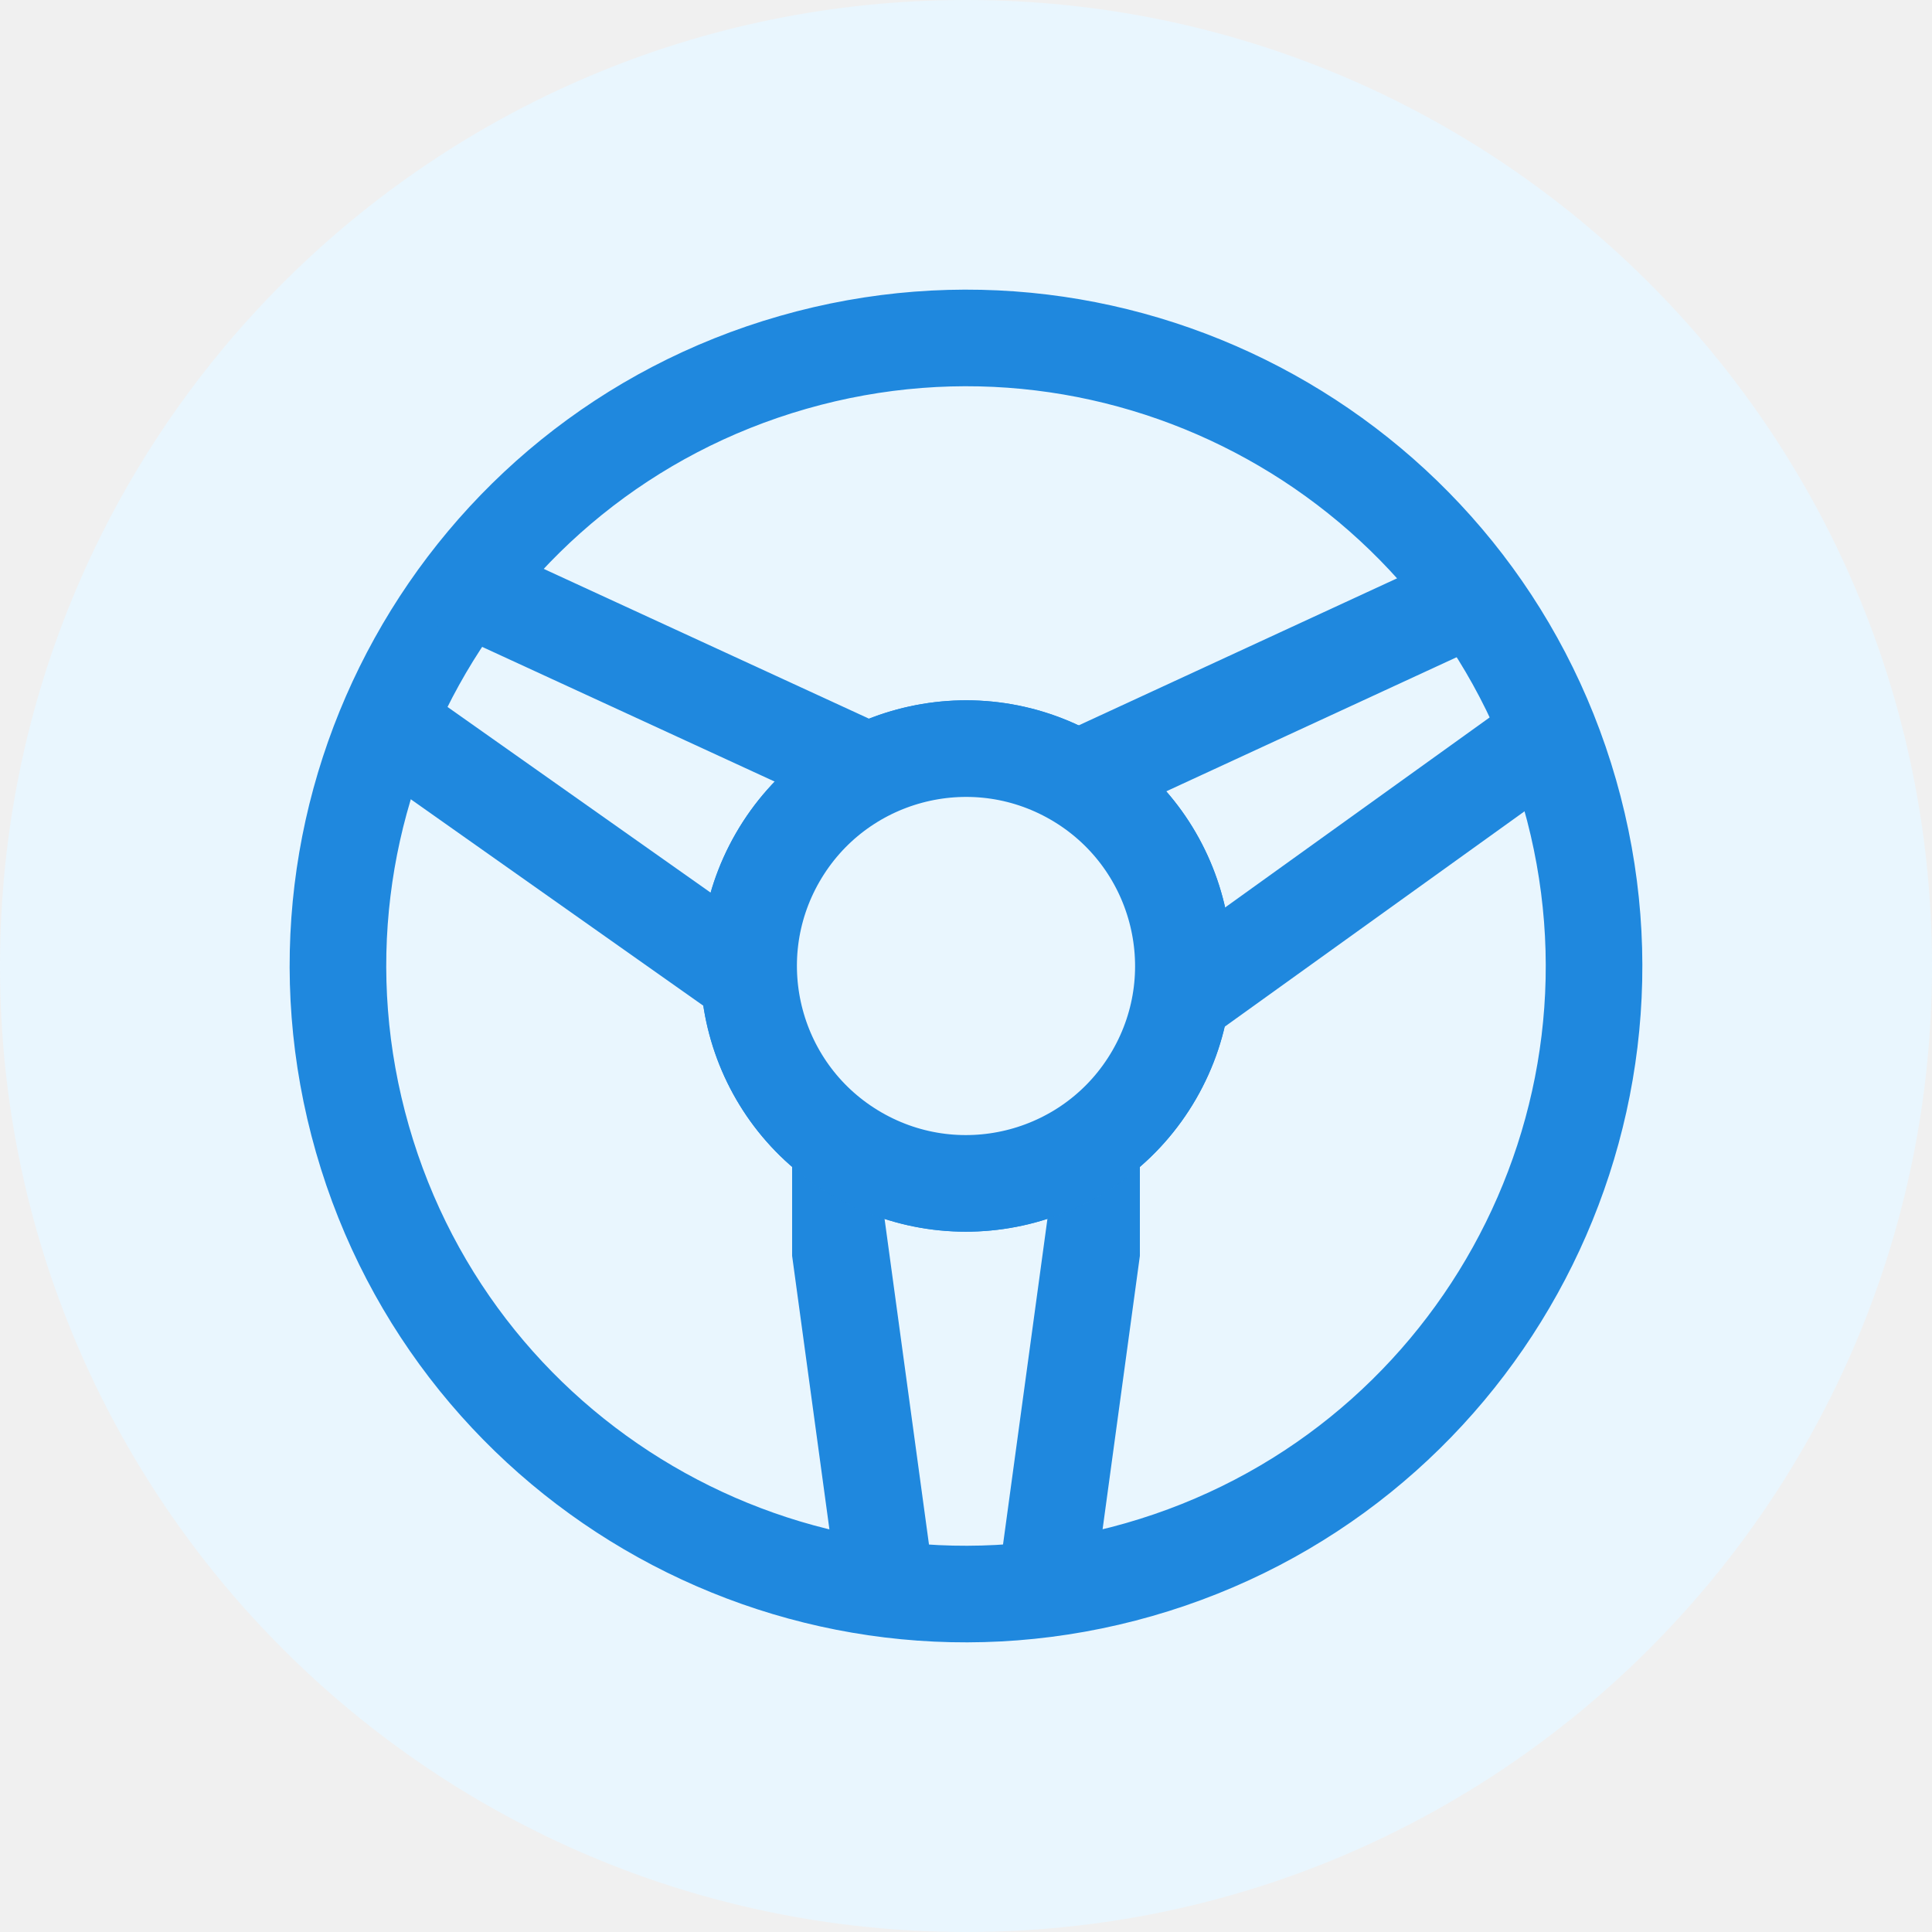
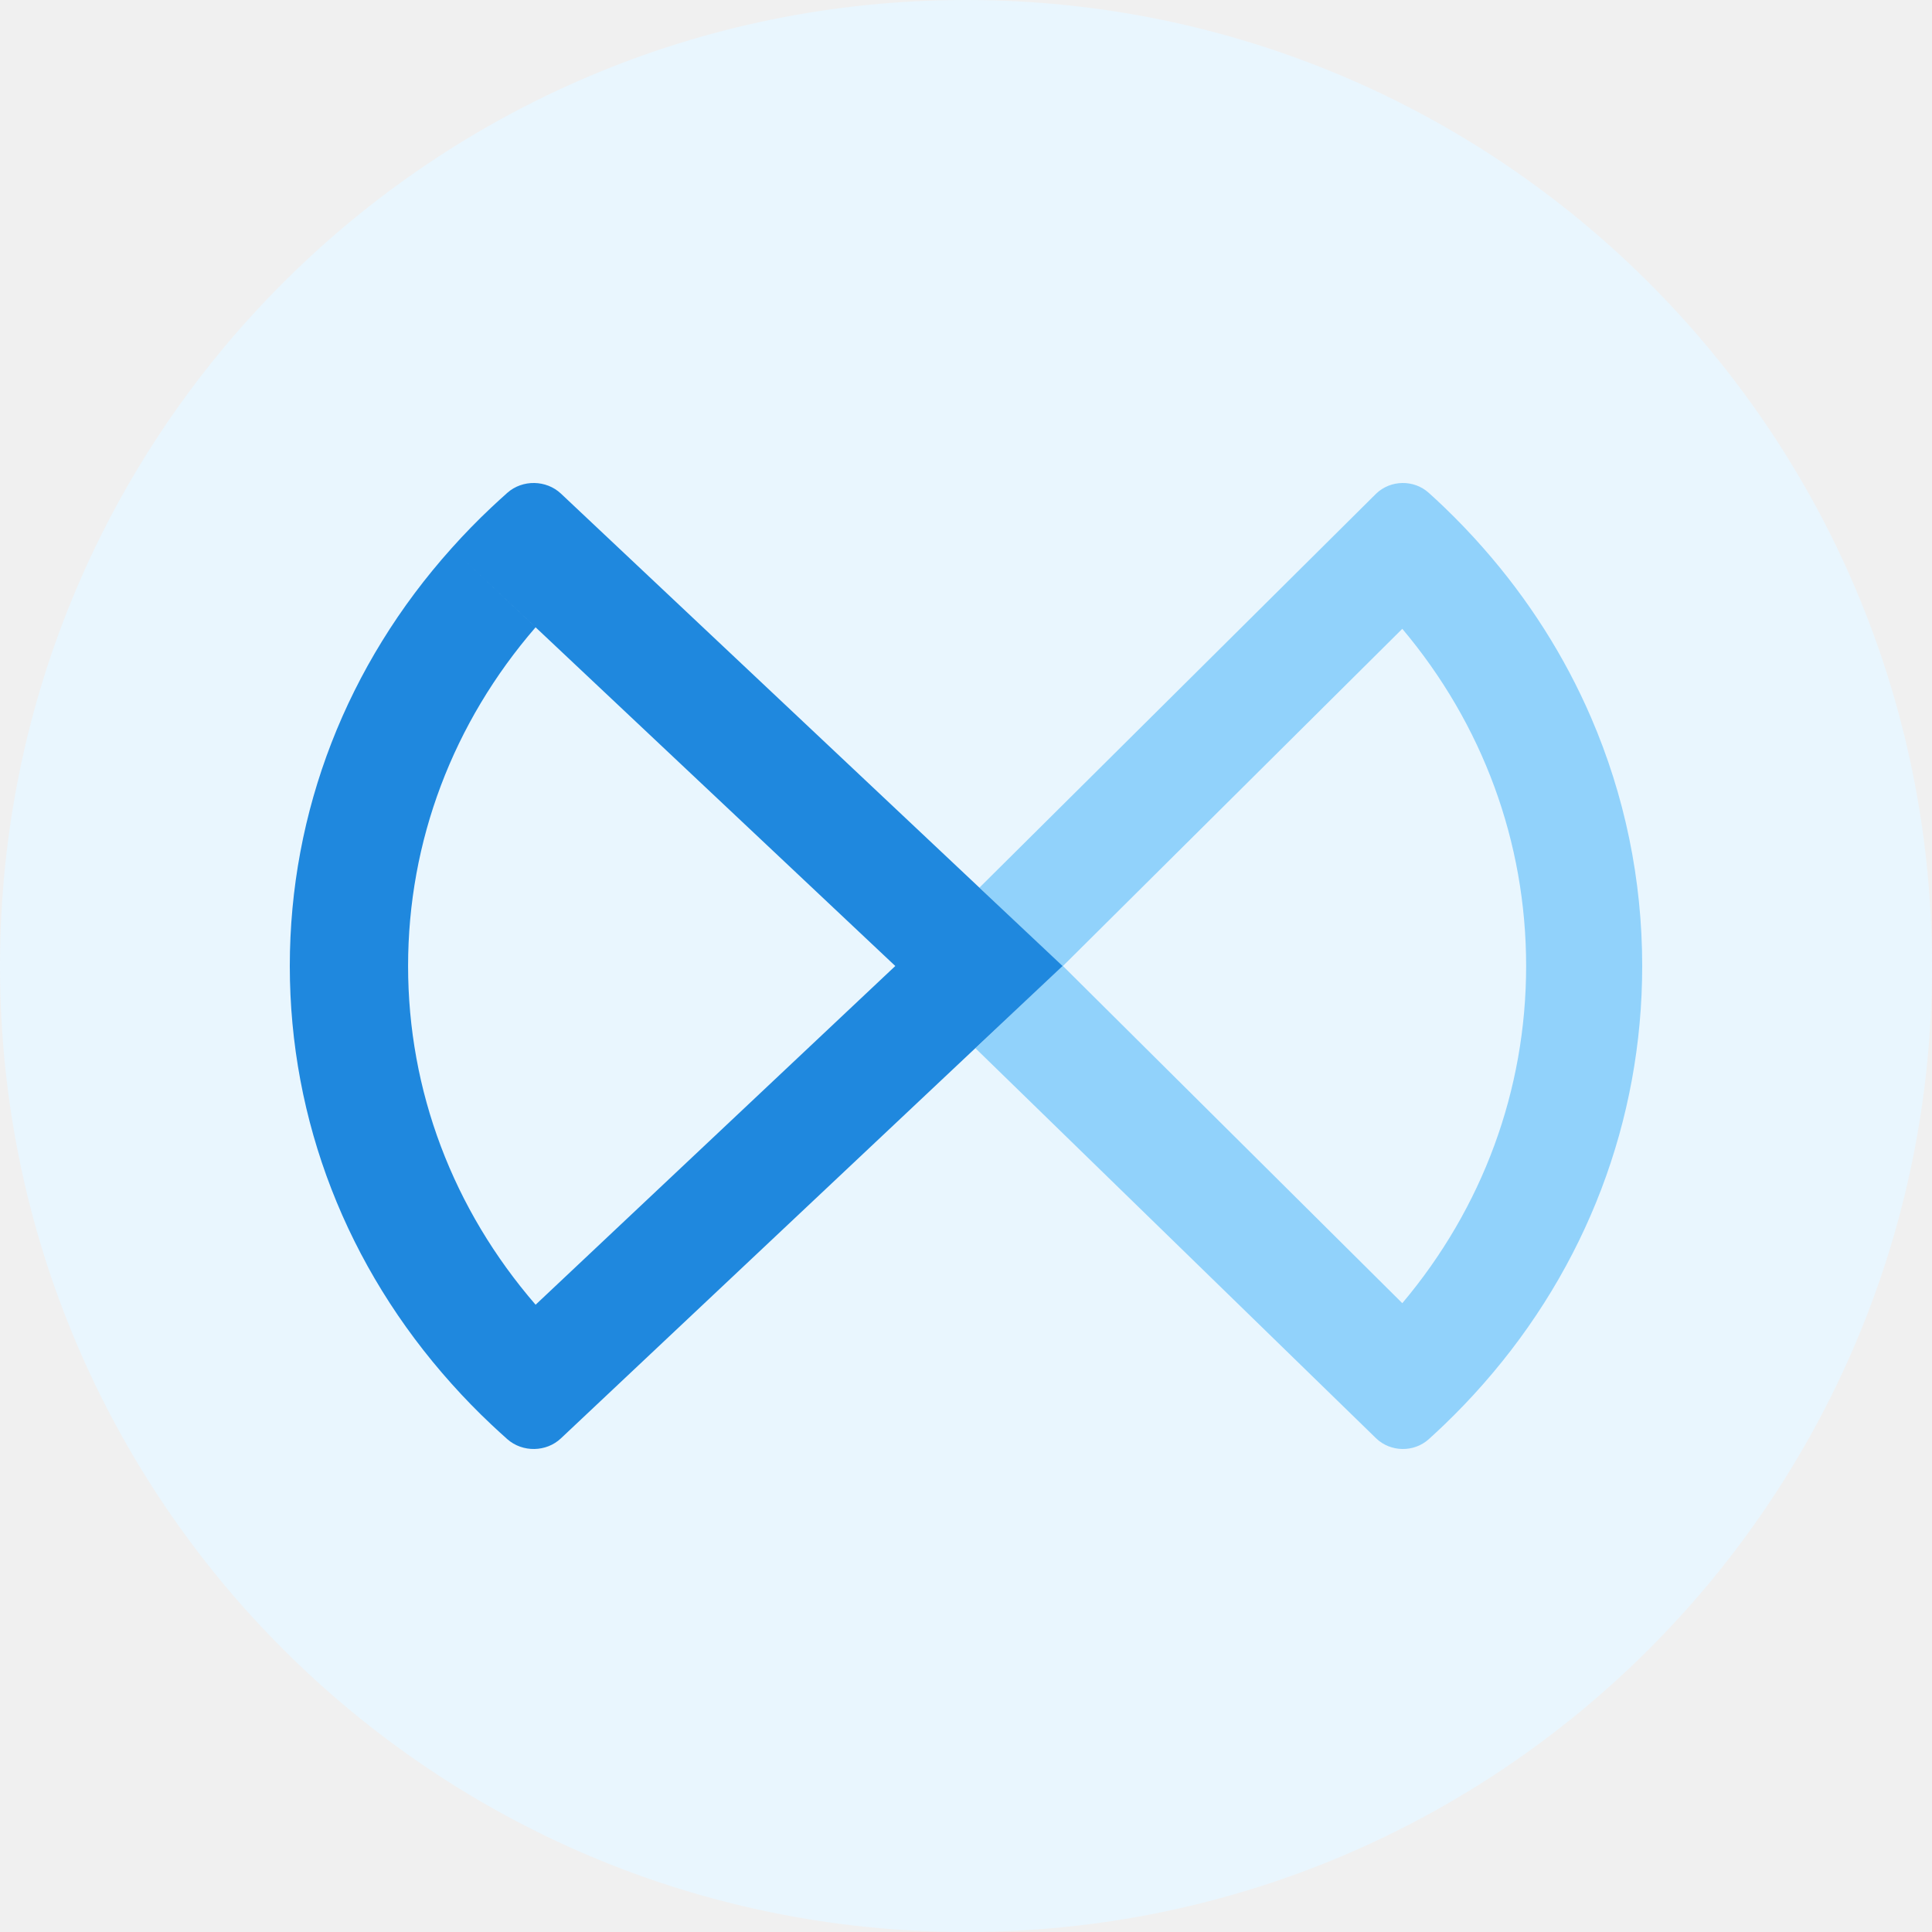
- <svg xmlns="http://www.w3.org/2000/svg" xmlns:xlink="http://www.w3.org/1999/xlink" width="40px" height="40px" viewBox="0 0 40 40" version="1.1">
-   <defs>
-     <circle id="path-1" cx="20" cy="20" r="13" />
-   </defs>
-   <g id="Artboard" stroke="none" stroke-width="1" fill="none" fill-rule="evenodd">
-     <g id="iconBeam" transform="translate(5, 6)" />
-     <circle id="Oval" fill="#E9F6FE" fill-rule="nonzero" cx="20" cy="20" r="20" />
-     <mask id="mask-2" fill="white">
-       <use xlink:href="#path-1" />
-     </mask>
-     <use id="Oval-2" stroke="#1F88DE" stroke-width="2" fill-rule="nonzero" transform="translate(20, 20) rotate(74) translate(-20, -20) " xlink:href="#path-1" />
-     <g id="Group-3" mask="url(#mask-2)" fill-rule="nonzero" stroke="#1F88DE" stroke-width="2">
-       <g transform="translate(17, 23)">
-         <path d="M0,0 L1.5,11" id="Path-2-Copy-4" />
-         <path d="M6,0 L4.5,11" id="Path-2-Copy-3" />
-       </g>
-     </g>
-     <g id="Group" mask="url(#mask-2)">
-       <g transform="translate(20.95096, 15.35289) rotate(120) translate(-20.95096, -15.35289) translate(11.45096, 2.852886)">
-         <g id="Group-2" stroke="none" stroke-width="1" fill="none" fill-rule="evenodd" transform="translate(7.311849, 6.847917) rotate(120) translate(-7.311849, -6.847917) translate(3.311849, 0.847917)">
-           <path d="M1.386,1.096 L2.423,11.5" id="Path-2" stroke="#1F88DE" stroke-width="2" fill-rule="nonzero" />
-           <path d="M6.5,1.5 L5.588,11.5" id="Path-2" stroke="#1F88DE" stroke-width="2" fill-rule="nonzero" />
-         </g>
-         <path d="M11.5,14.5 L12.423,24.5" id="Path-2-Copy-2" stroke="#1F88DE" stroke-width="2" fill="none" fill-rule="nonzero" />
-         <path d="M16.5,14.5 L15.588,24.5" id="Path-2-Copy" stroke="#1F88DE" stroke-width="2" fill="none" fill-rule="nonzero" />
-         <circle id="Oval-2" stroke="#1F88DE" stroke-width="2" fill="none" fill-rule="nonzero" cx="14" cy="11" r="4.5" />
-         <circle id="Oval-2-Copy" stroke="#1F88DE" stroke-width="2" fill="#E9F6FE" fill-rule="nonzero" cx="14" cy="11" r="4.5" />
-       </g>
+ <svg xmlns="http://www.w3.org/2000/svg" width="40px" height="40px" viewBox="0 0 40 40" version="1.1">
+   <g id="Page-1" stroke="none" stroke-width="1" fill="none" fill-rule="evenodd">
+     <g id="Group">
+       <circle id="Oval" fill="#E9F6FE" cx="20" cy="20" r="20" />
+       <path d="M29.033,13.019 L22.007,20 L29.033,26.981 C30.694,25.01 31.597,22.572 31.597,20 C31.597,17.428 30.694,14.99 29.033,13.019 Z M30.713,11.35 C31.648,12.413 32.397,13.594 32.941,14.855 C33.636,16.465 34,18.206 34,20 C34,23.201 32.84,26.232 30.713,28.65 C30.456,28.943 30.184,29.227 29.9,29.5 C29.794,29.601 29.688,29.7 29.58,29.798 C29.272,30.074 28.79,30.066 28.492,29.78 L20.195,21.702 L21.993,20 L20.278,18.378 L28.492,10.22 C28.79,9.934 29.272,9.925 29.58,10.203 C29.688,10.3 29.795,10.399 29.9,10.5 C30.184,10.773 30.456,11.057 30.713,11.35 Z" id="Combined-Shape" fill="#91D2FB" />
+       <path d="M9.35,28.65 C7.182,26.232 6,23.201 6,20 C6,16.799 7.182,13.768 9.35,11.35 L11.089,12.987 C9.379,14.964 8.449,17.414 8.449,20 C8.449,22.585 9.379,25.036 11.089,27.013 L18.536,20 L9.35,11.35 C9.612,11.057 9.888,10.773 10.179,10.5 C10.286,10.399 10.395,10.3 10.505,10.202 C10.819,9.925 11.31,9.934 11.614,10.22 L22,20 L11.613,29.78 C11.31,30.066 10.819,30.074 10.505,29.798 C10.395,29.7 10.286,29.601 10.179,29.5 C9.888,29.227 9.612,28.943 9.35,28.65 Z" id="Combined-Shape" fill="#1F88DE" />
    </g>
  </g>
</svg>
